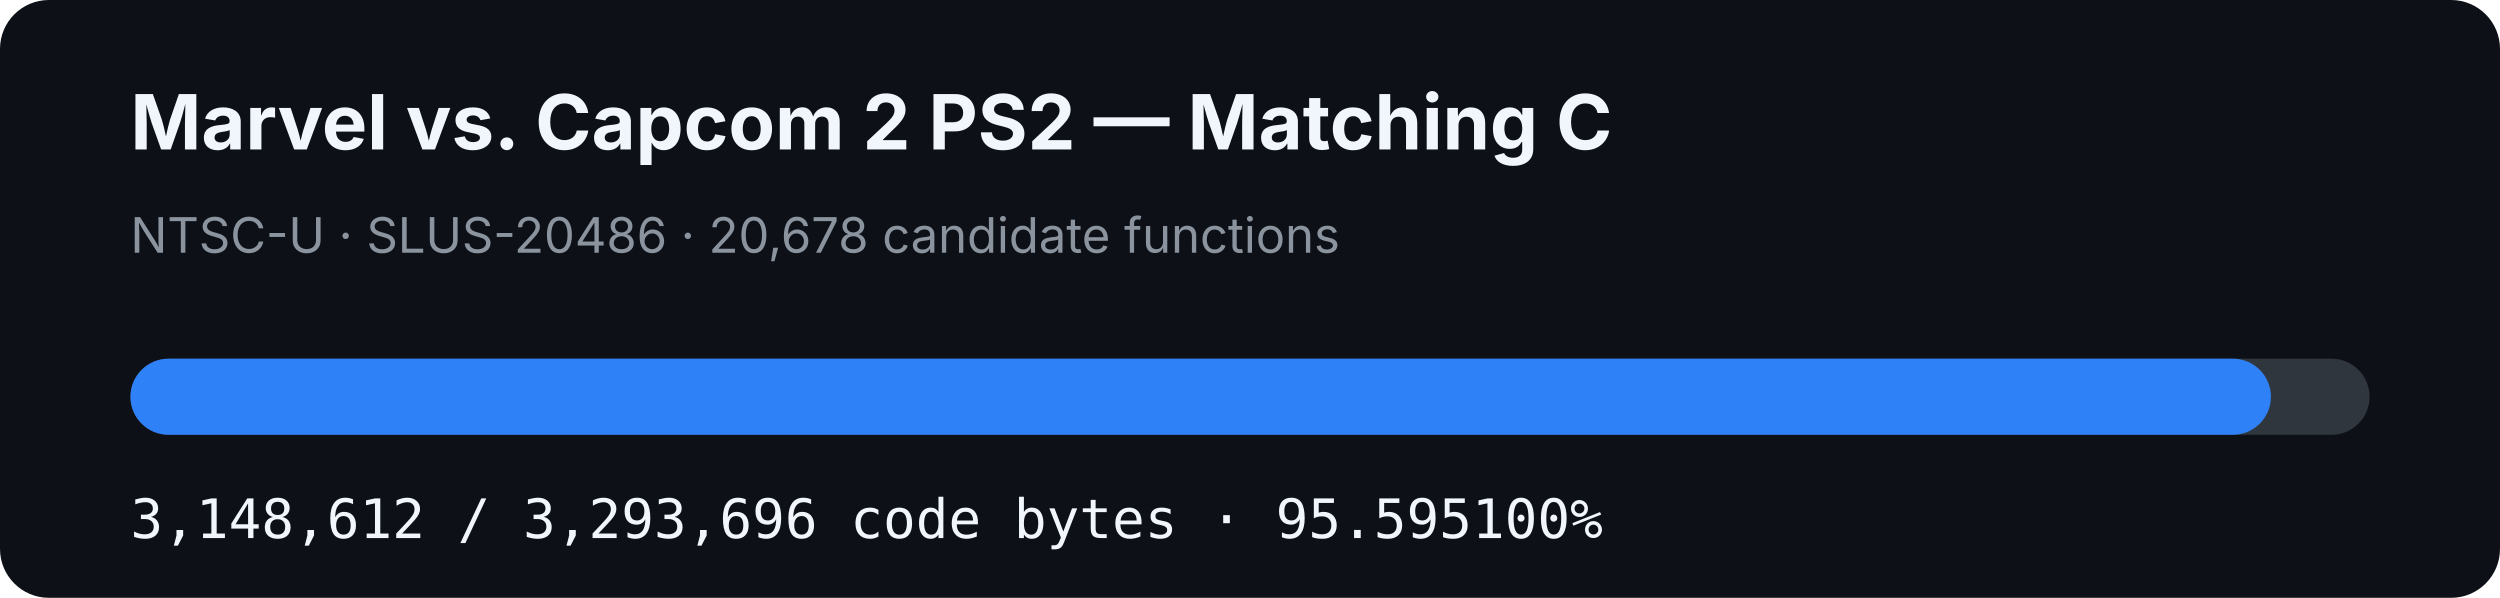
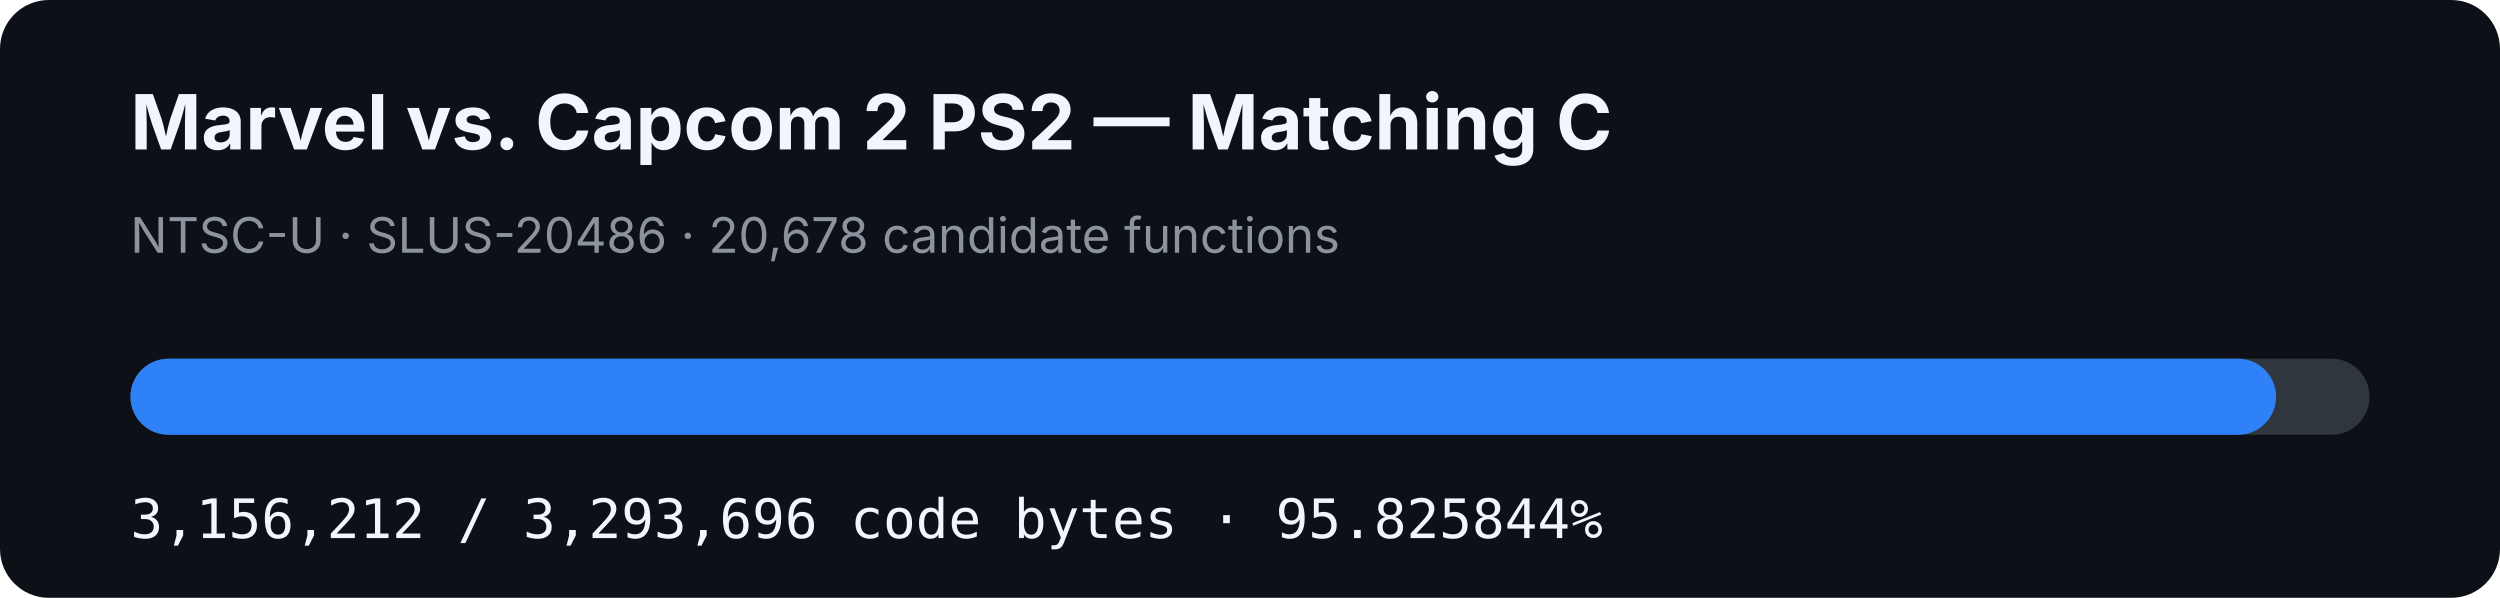
- <svg xmlns="http://www.w3.org/2000/svg" width="920" height="220" viewBox="0 0 920 220" role="img" aria-label="MVC2 PS2 matching C progress: 95.595100%">
+ <svg xmlns="http://www.w3.org/2000/svg" width="920" height="220" viewBox="0 0 920 220" role="img" aria-label="MVC2 PS2 matching C progress: 95.825844%">
  <rect width="920" height="220" rx="18" fill="#0d1117" />
  <text x="48" y="55" fill="#f0f6fc" font-family="-apple-system,BlinkMacSystemFont,Segoe UI,sans-serif" font-size="28" font-weight="700">Marvel vs. Capcom 2 PS2 — Matching C</text>
  <text x="48" y="93" fill="#8b949e" font-family="-apple-system,BlinkMacSystemFont,Segoe UI,sans-serif" font-size="18">NTSC-U · SLUS-20486 · 20,678 candidate functions</text>
  <rect x="48" y="132" width="824" height="28" rx="14" fill="#30363d" />
-   <rect x="48" y="132" width="787.704" height="28" rx="14" fill="#2f81f7" />
-   <text x="48" y="198" fill="#f0f6fc" font-family="ui-monospace,SFMono-Regular,Menlo,monospace" font-size="20">3,148,612 / 3,293,696 code bytes · 95.595100%</text>
+   <rect x="48" y="132" width="789.605" height="28" rx="14" fill="#2f81f7" />
+   <text x="48" y="198" fill="#f0f6fc" font-family="ui-monospace,SFMono-Regular,Menlo,monospace" font-size="20">3,156,212 / 3,293,696 code bytes · 95.825844%</text>
</svg>
